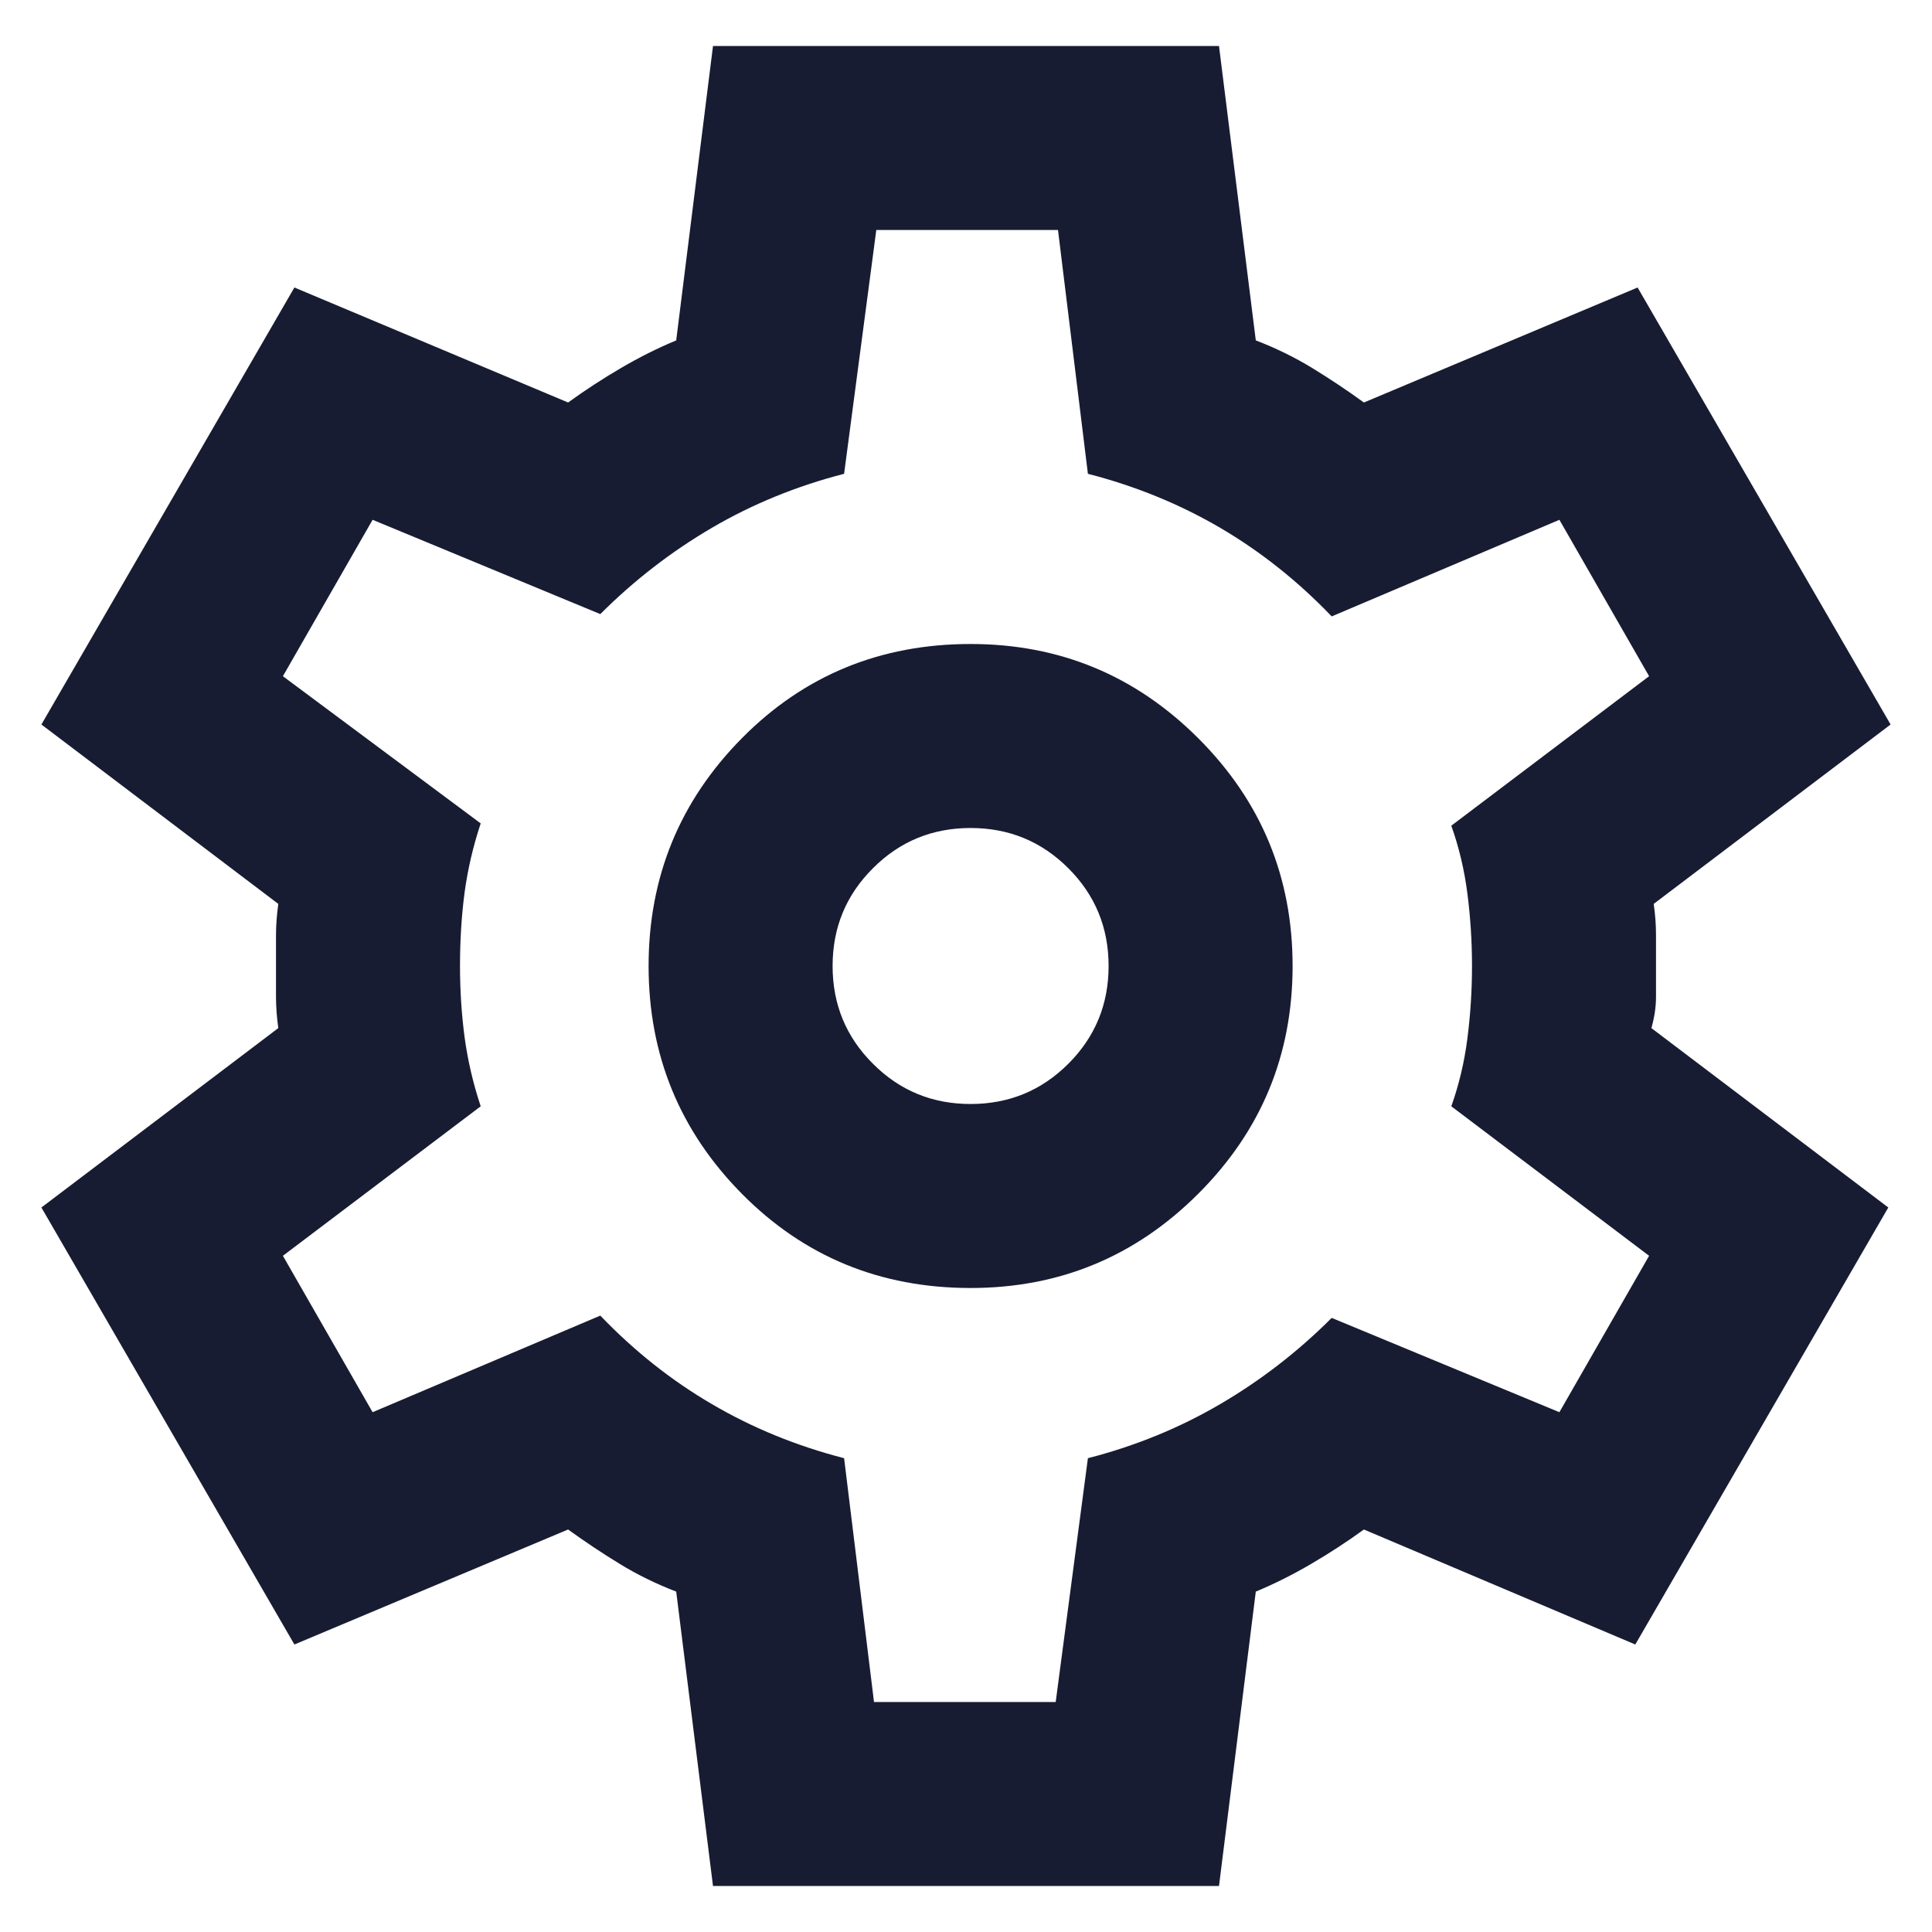
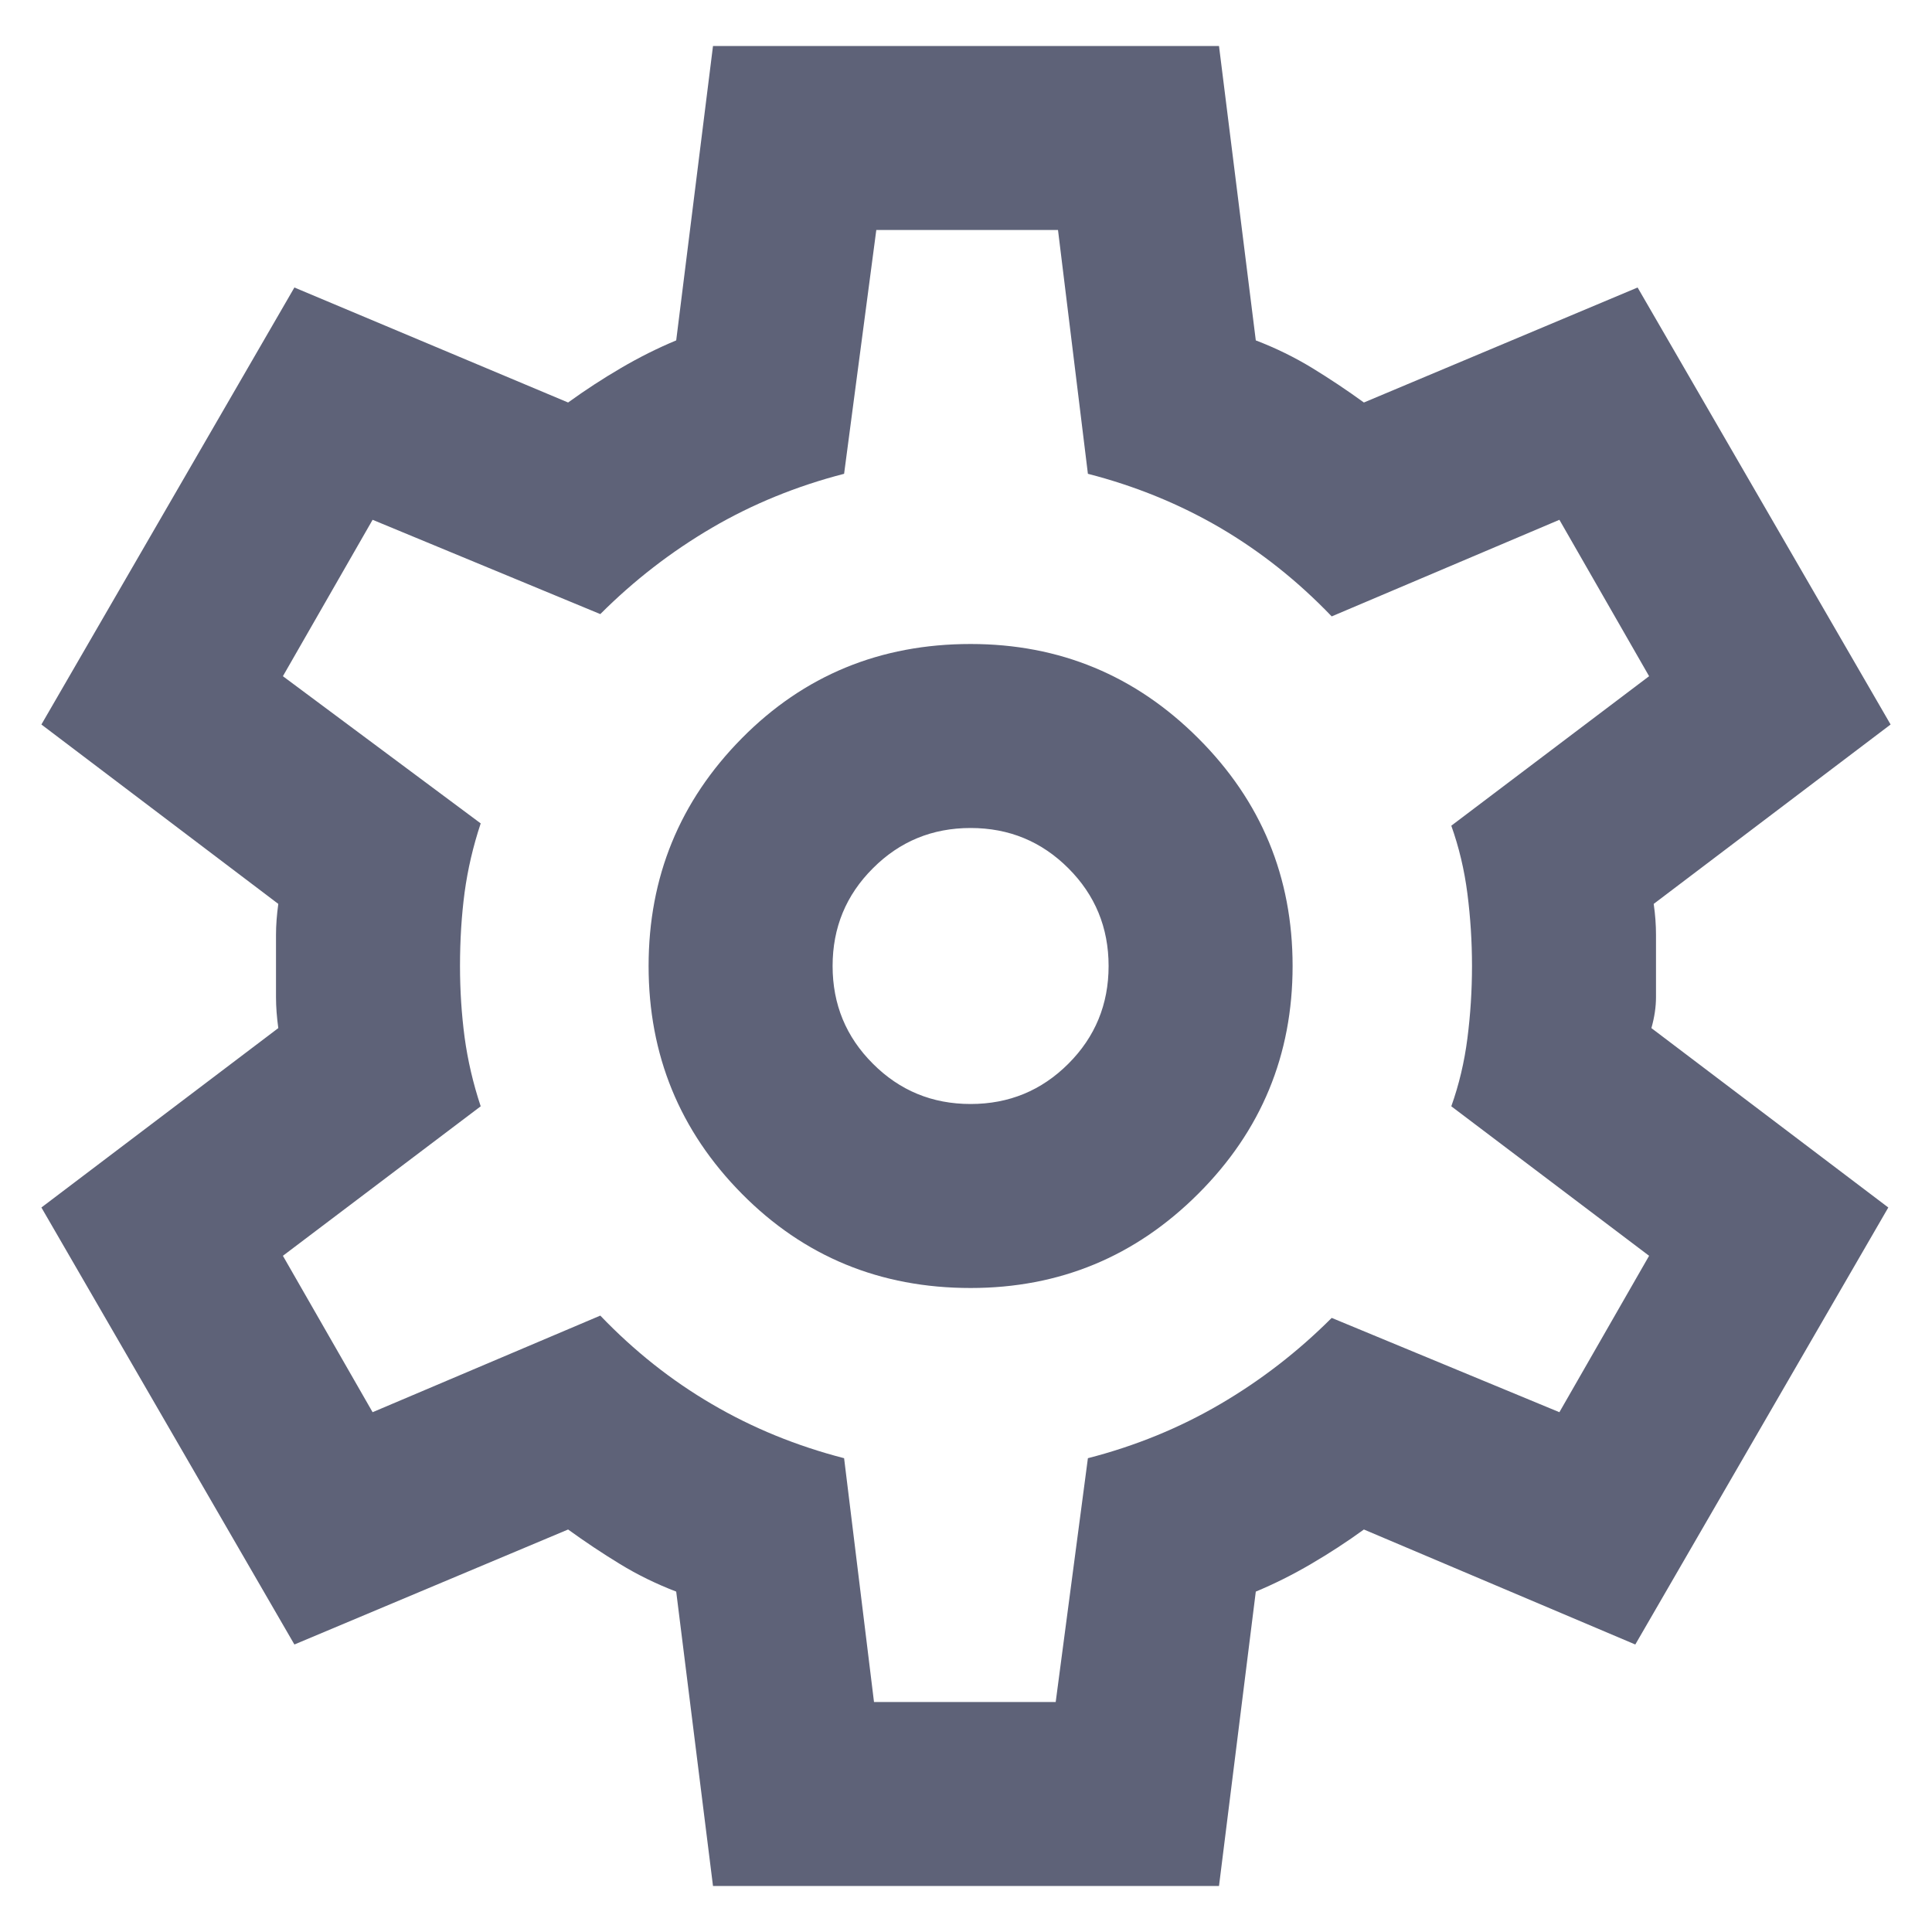
- <svg xmlns="http://www.w3.org/2000/svg" width="21" height="21" viewBox="0 0 21 21" fill="none">
-   <path d="M7.75 20.5L7.35 17.3C7.134 17.217 6.929 17.117 6.738 17C6.546 16.883 6.359 16.758 6.175 16.625L3.2 17.875L0.45 13.125L3.025 11.175C3.009 11.058 3 10.946 3 10.838V10.162C3 10.054 3.009 9.942 3.025 9.825L0.45 7.875L3.2 3.125L6.175 4.375C6.359 4.242 6.55 4.117 6.75 4C6.95 3.883 7.15 3.783 7.35 3.7L7.75 0.5H13.25L13.65 3.7C13.867 3.783 14.071 3.883 14.263 4C14.454 4.117 14.642 4.242 14.825 4.375L17.8 3.125L20.55 7.875L17.975 9.825C17.992 9.942 18 10.054 18 10.162V10.838C18 10.946 17.983 11.058 17.95 11.175L20.525 13.125L17.775 17.875L14.825 16.625C14.642 16.758 14.45 16.883 14.25 17C14.05 17.117 13.85 17.217 13.65 17.3L13.25 20.5H7.75ZM10.55 14C11.517 14 12.342 13.658 13.025 12.975C13.709 12.292 14.05 11.467 14.05 10.5C14.05 9.533 13.709 8.708 13.025 8.025C12.342 7.342 11.517 7 10.55 7C9.567 7 8.738 7.342 8.063 8.025C7.388 8.708 7.05 9.533 7.05 10.5C7.05 11.467 7.388 12.292 8.063 12.975C8.738 13.658 9.567 14 10.55 14ZM10.55 12C10.133 12 9.779 11.854 9.488 11.562C9.196 11.271 9.05 10.917 9.05 10.5C9.05 10.083 9.196 9.729 9.488 9.438C9.779 9.146 10.133 9 10.55 9C10.967 9 11.321 9.146 11.613 9.438C11.904 9.729 12.05 10.083 12.05 10.5C12.05 10.917 11.904 11.271 11.613 11.562C11.321 11.854 10.967 12 10.55 12ZM9.5 18.5H11.475L11.825 15.85C12.342 15.717 12.821 15.521 13.263 15.262C13.704 15.004 14.108 14.692 14.475 14.325L16.95 15.35L17.925 13.65L15.775 12.025C15.858 11.792 15.917 11.546 15.95 11.287C15.983 11.029 16 10.767 16 10.5C16 10.233 15.983 9.971 15.95 9.713C15.917 9.454 15.858 9.208 15.775 8.975L17.925 7.35L16.95 5.65L14.475 6.7C14.108 6.317 13.704 5.996 13.263 5.737C12.821 5.479 12.342 5.283 11.825 5.15L11.5 2.5H9.525L9.175 5.15C8.659 5.283 8.179 5.479 7.738 5.737C7.296 5.996 6.892 6.308 6.525 6.675L4.05 5.65L3.075 7.35L5.225 8.95C5.142 9.2 5.084 9.45 5.05 9.7C5.017 9.95 5 10.217 5 10.5C5 10.767 5.017 11.025 5.05 11.275C5.084 11.525 5.142 11.775 5.225 12.025L3.075 13.65L4.05 15.35L6.525 14.3C6.892 14.683 7.296 15.004 7.738 15.262C8.179 15.521 8.659 15.717 9.175 15.85L9.5 18.5Z" fill="#181C32" />
+ <svg xmlns="http://www.w3.org/2000/svg" width="21" height="21" viewBox="0 0 21 21" fill="#5E6278">
+   <path d="M7.75 20.5L7.35 17.3C7.134 17.217 6.929 17.117 6.738 17C6.546 16.883 6.359 16.758 6.175 16.625L3.2 17.875L0.45 13.125L3.025 11.175C3.009 11.058 3 10.946 3 10.838V10.162C3 10.054 3.009 9.942 3.025 9.825L0.45 7.875L3.2 3.125L6.175 4.375C6.359 4.242 6.55 4.117 6.75 4C6.95 3.883 7.15 3.783 7.35 3.7L7.75 0.5H13.25L13.65 3.7C13.867 3.783 14.071 3.883 14.263 4C14.454 4.117 14.642 4.242 14.825 4.375L17.8 3.125L20.55 7.875L17.975 9.825C17.992 9.942 18 10.054 18 10.162V10.838C18 10.946 17.983 11.058 17.95 11.175L20.525 13.125L17.775 17.875L14.825 16.625C14.642 16.758 14.45 16.883 14.25 17C14.05 17.117 13.85 17.217 13.65 17.3L13.25 20.5H7.75ZM10.55 14C11.517 14 12.342 13.658 13.025 12.975C13.709 12.292 14.05 11.467 14.05 10.5C14.05 9.533 13.709 8.708 13.025 8.025C12.342 7.342 11.517 7 10.55 7C9.567 7 8.738 7.342 8.063 8.025C7.388 8.708 7.05 9.533 7.05 10.5C7.05 11.467 7.388 12.292 8.063 12.975C8.738 13.658 9.567 14 10.55 14ZM10.55 12C10.133 12 9.779 11.854 9.488 11.562C9.196 11.271 9.05 10.917 9.05 10.5C9.05 10.083 9.196 9.729 9.488 9.438C9.779 9.146 10.133 9 10.55 9C10.967 9 11.321 9.146 11.613 9.438C11.904 9.729 12.05 10.083 12.05 10.5C12.05 10.917 11.904 11.271 11.613 11.562C11.321 11.854 10.967 12 10.55 12ZM9.5 18.5H11.475L11.825 15.85C12.342 15.717 12.821 15.521 13.263 15.262C13.704 15.004 14.108 14.692 14.475 14.325L16.95 15.35L17.925 13.65L15.775 12.025C15.858 11.792 15.917 11.546 15.95 11.287C15.983 11.029 16 10.767 16 10.5C16 10.233 15.983 9.971 15.95 9.713C15.917 9.454 15.858 9.208 15.775 8.975L17.925 7.35L16.95 5.65L14.475 6.7C14.108 6.317 13.704 5.996 13.263 5.737C12.821 5.479 12.342 5.283 11.825 5.15L11.5 2.5H9.525L9.175 5.15C8.659 5.283 8.179 5.479 7.738 5.737C7.296 5.996 6.892 6.308 6.525 6.675L4.05 5.65L3.075 7.35L5.225 8.95C5.142 9.2 5.084 9.45 5.05 9.7C5.017 9.95 5 10.217 5 10.5C5 10.767 5.017 11.025 5.05 11.275C5.084 11.525 5.142 11.775 5.225 12.025L3.075 13.65L4.05 15.35L6.525 14.3C6.892 14.683 7.296 15.004 7.738 15.262C8.179 15.521 8.659 15.717 9.175 15.85L9.5 18.5Z" fill="#5E6278" />
</svg>
